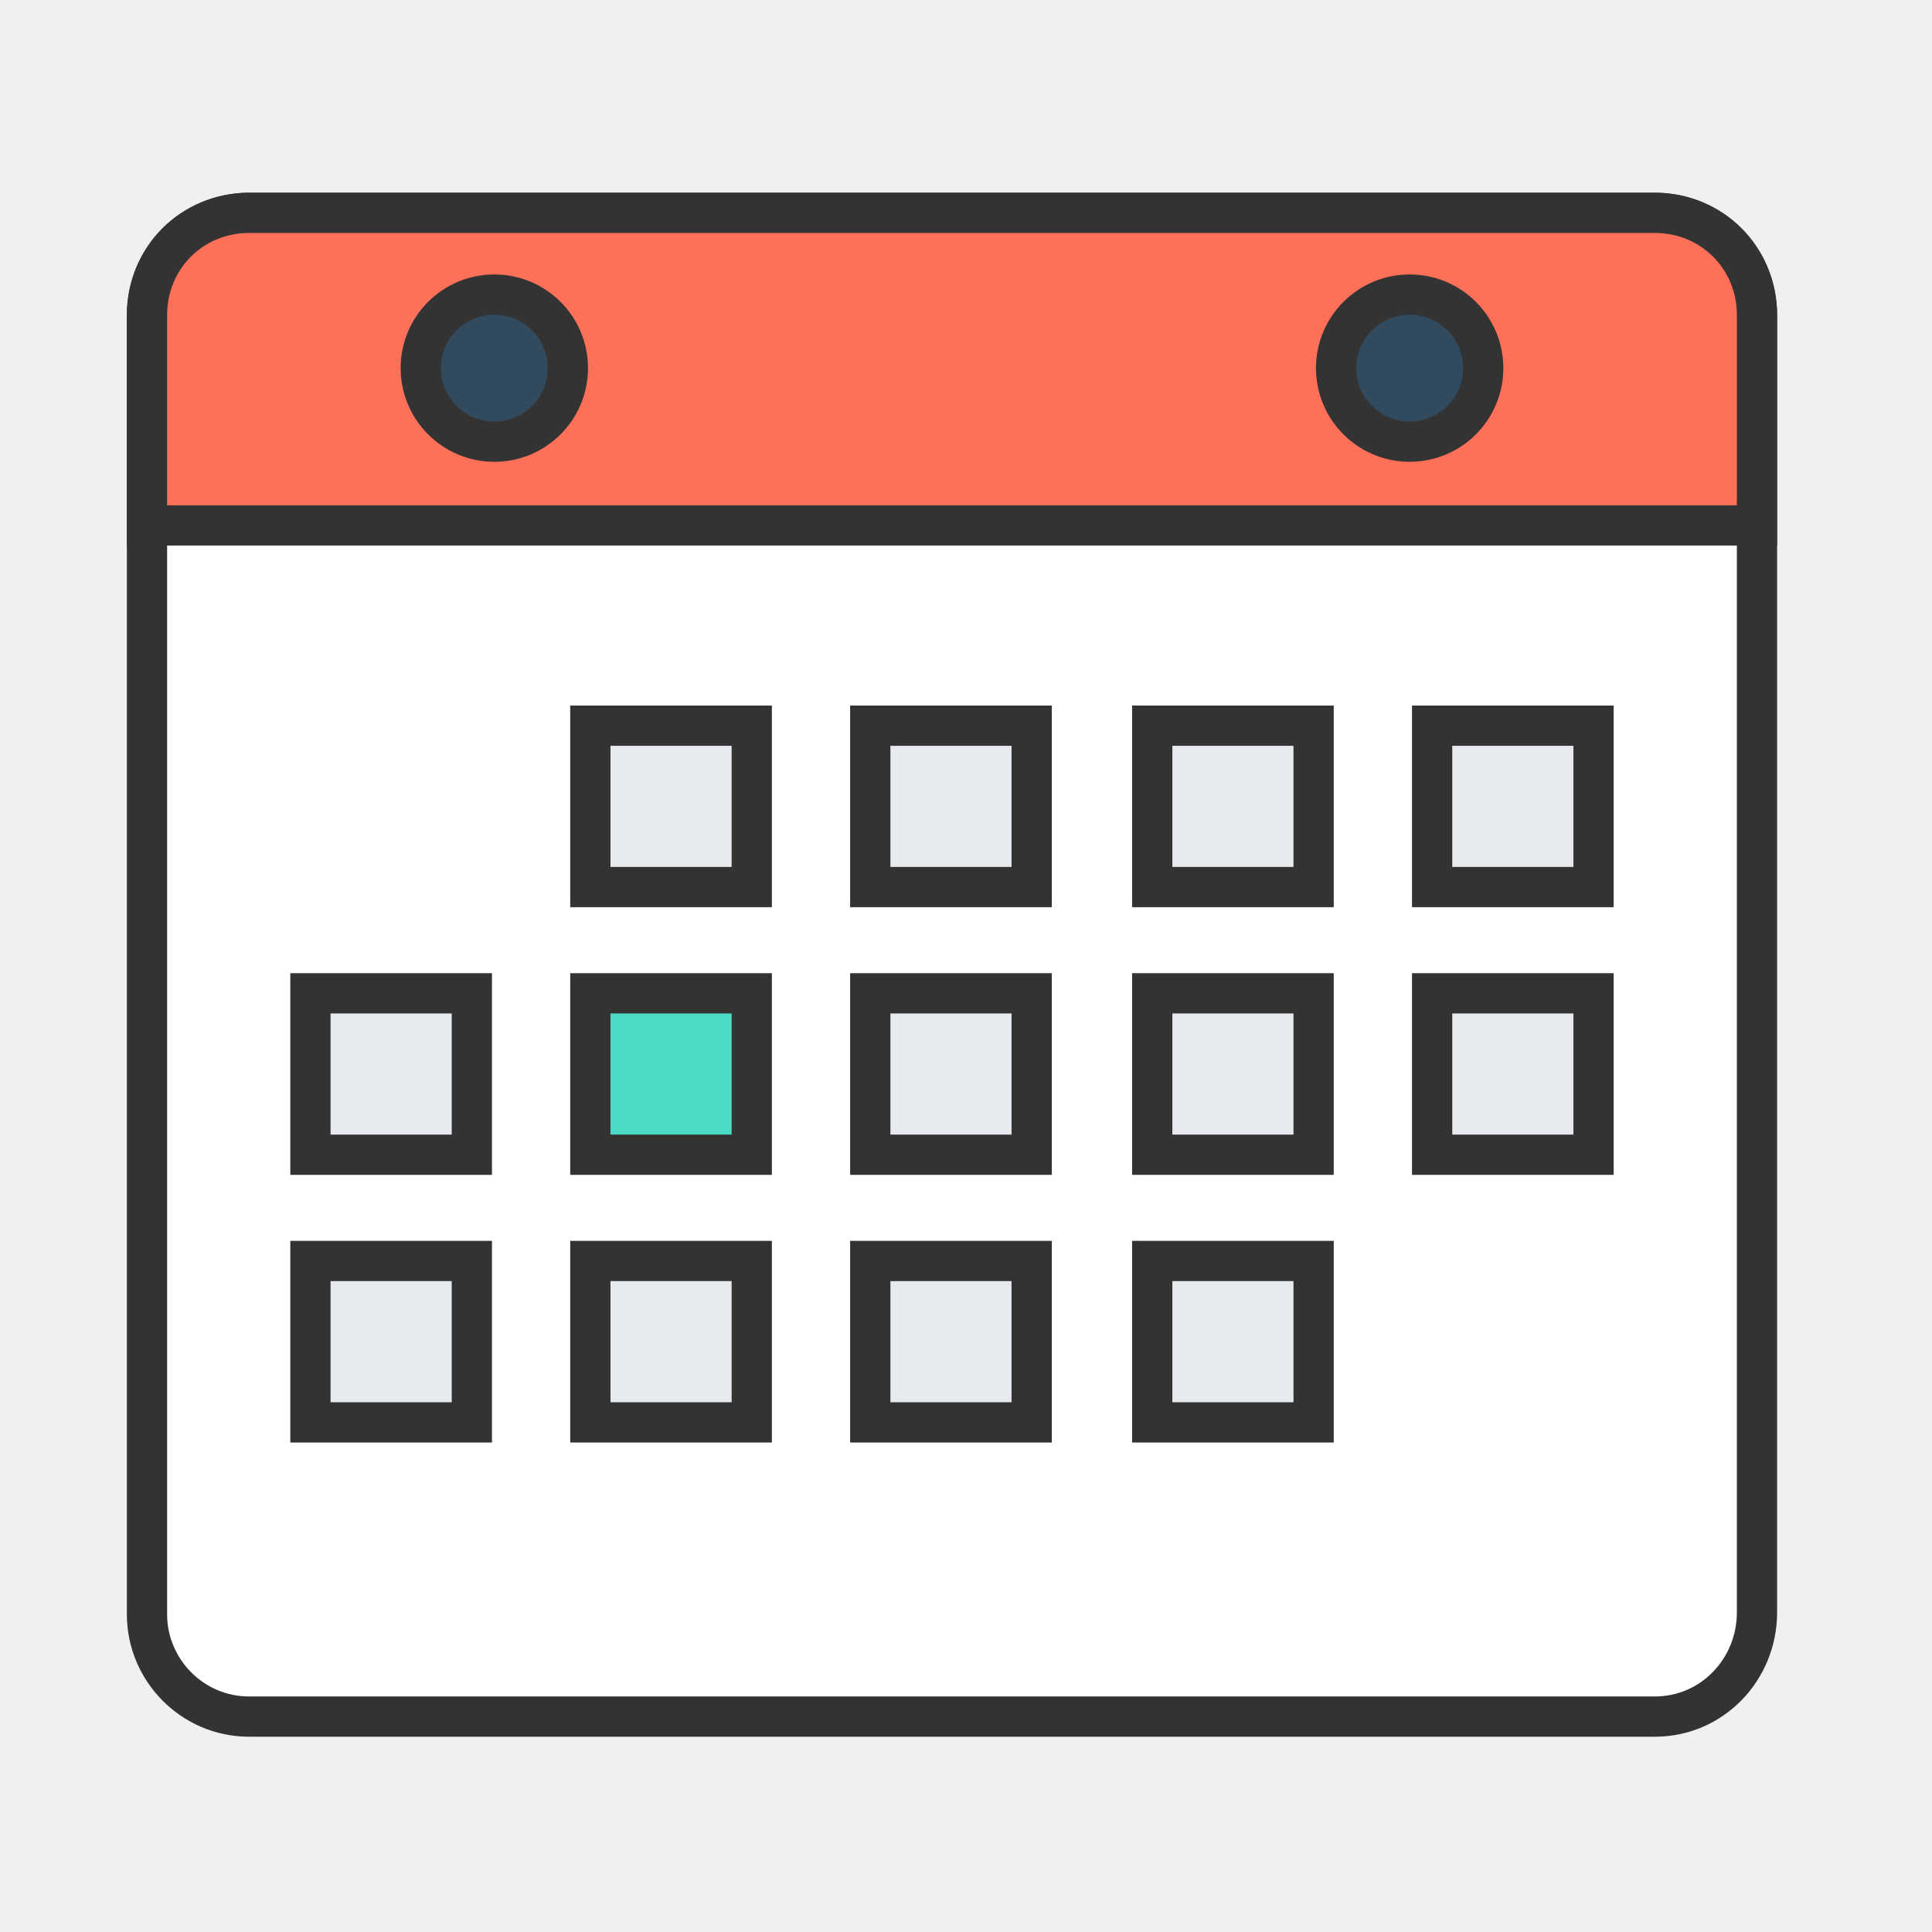
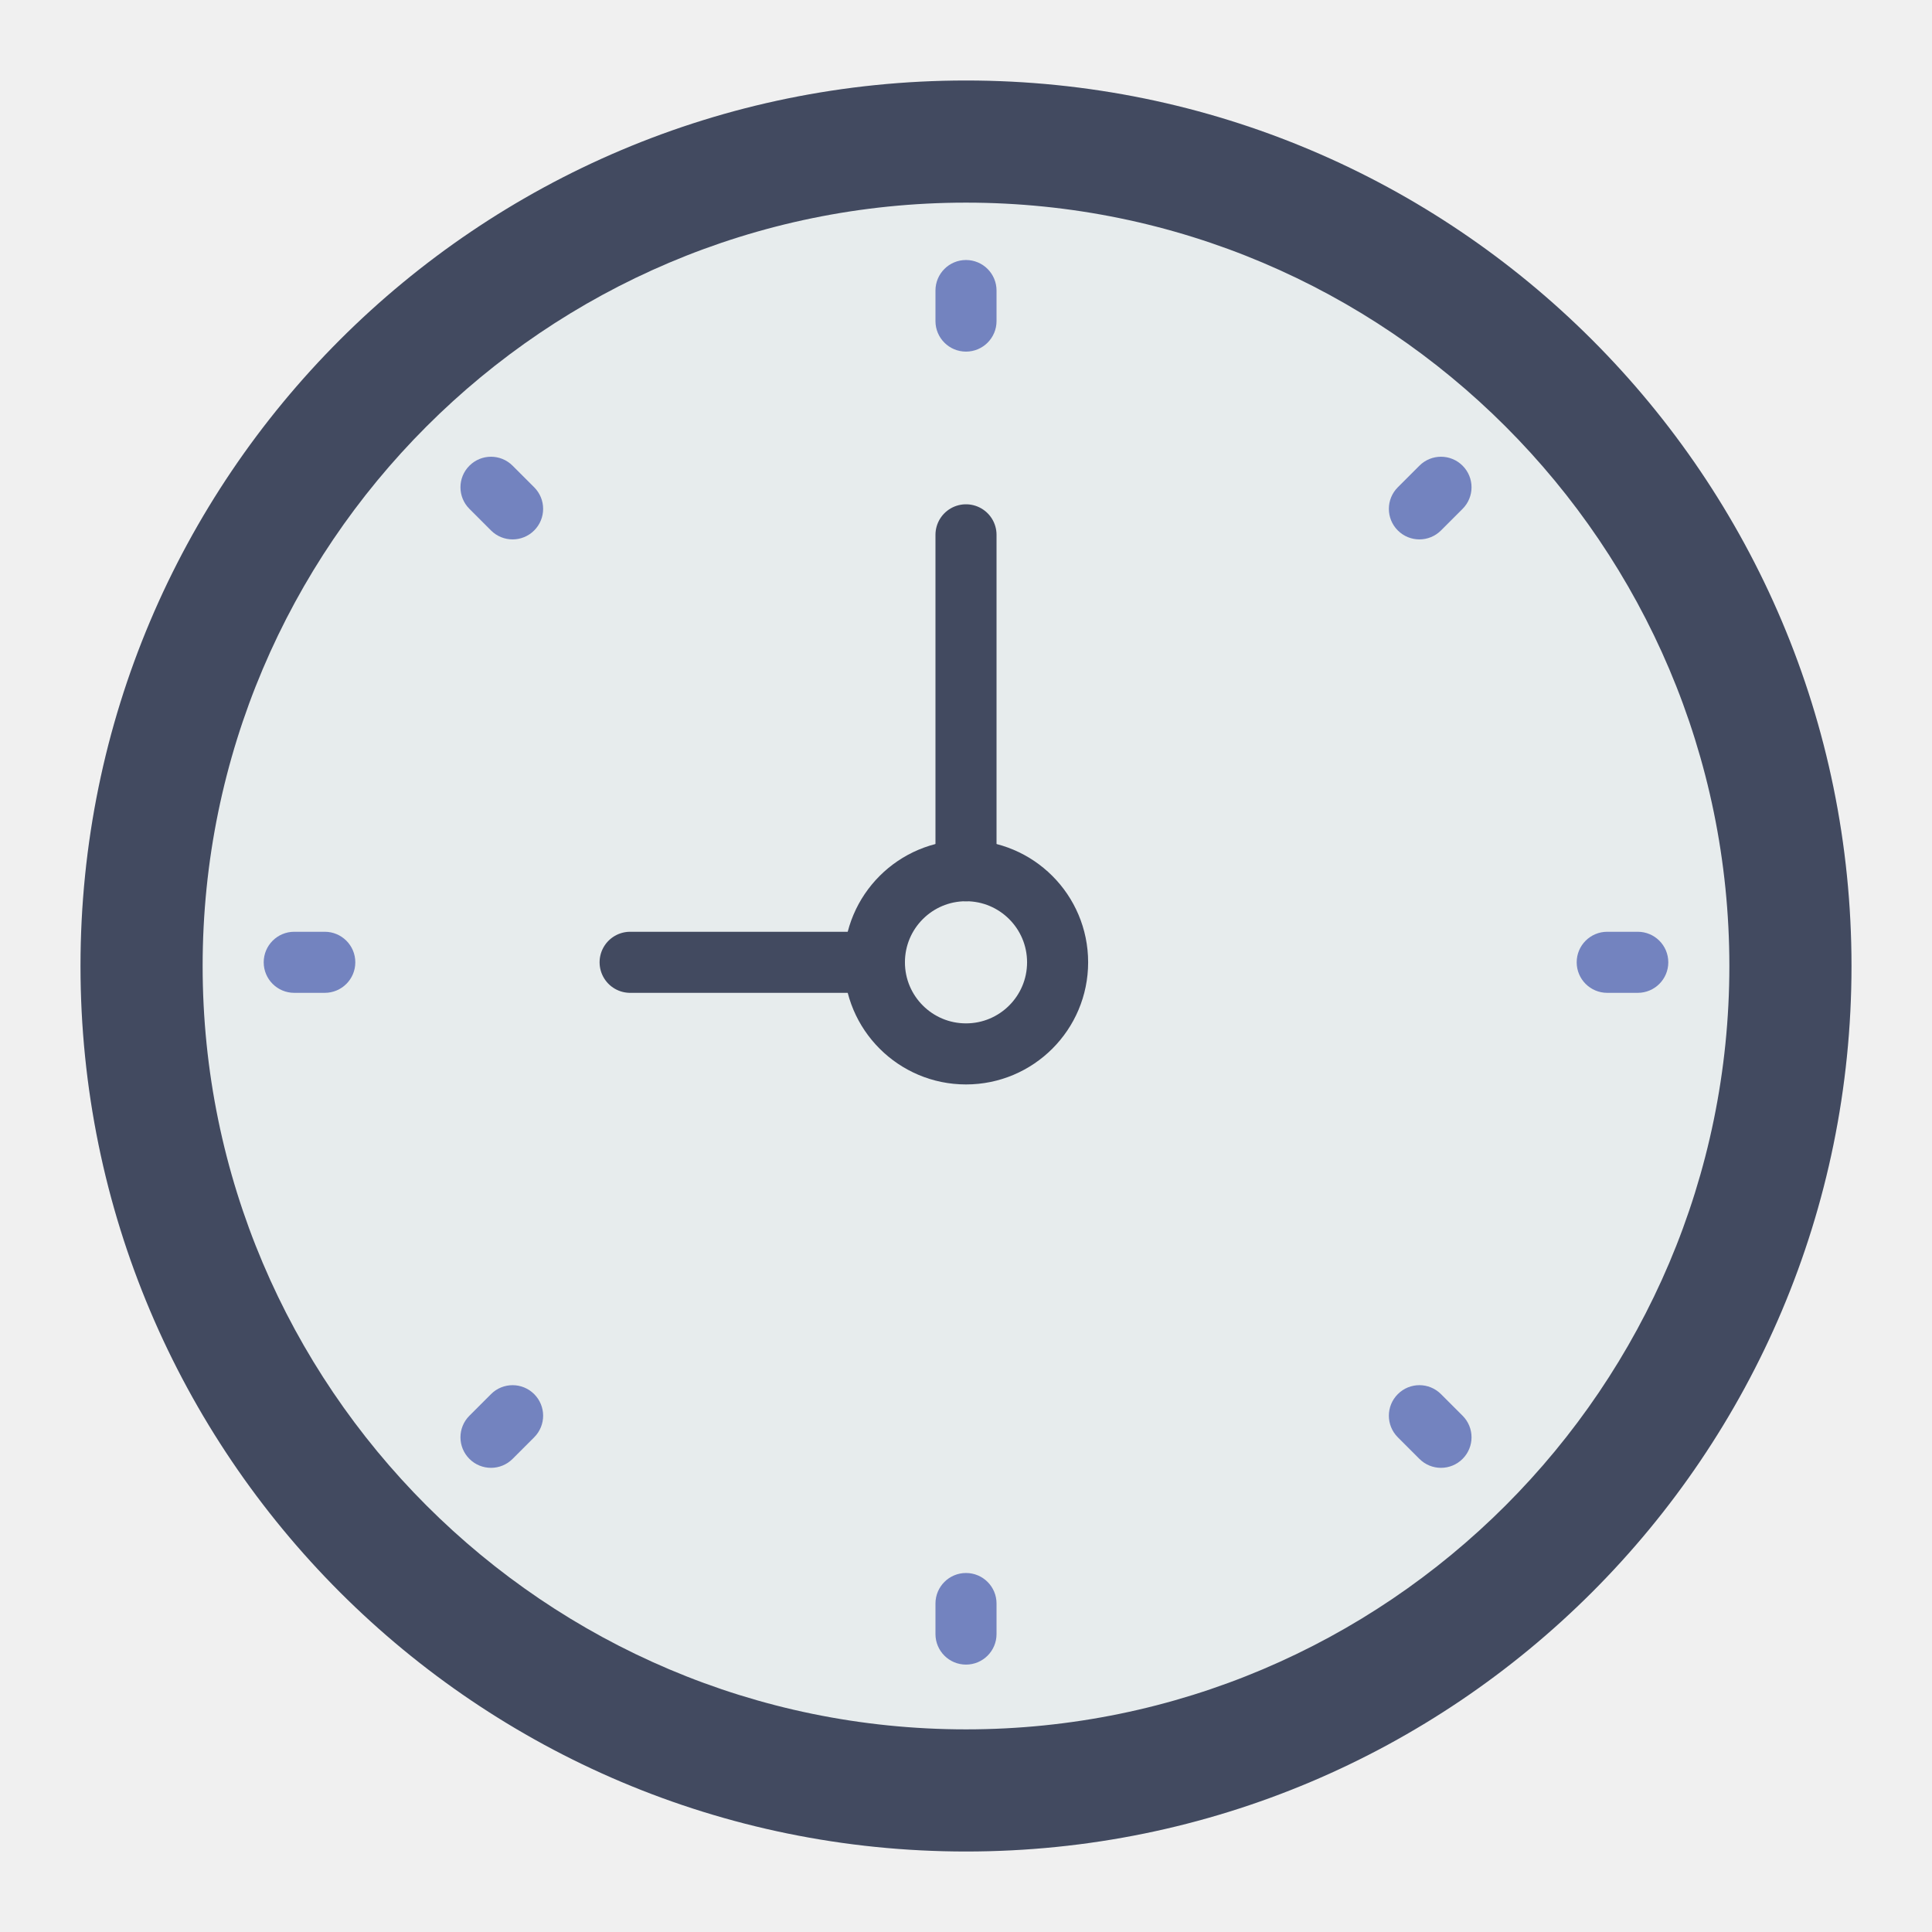
<svg xmlns="http://www.w3.org/2000/svg" version="1.1" id="Capa_1" x="0px" y="0px" viewBox="0 0 24 24" xml:space="preserve" width="24" height="24">
  <defs id="defs63">
	
	
</defs>
-   <g id="g22" transform="matrix(0.05966723,0,0,0.05966723,50.96766,-21.75329)">
+   <g id="g22" transform="matrix(0.05966723,0,0,0.05966723,771.8872,-416.0521)">
    <path style="fill:#ffffff" d="m 28.365,128.531 v 199.16 c 0.022,11.92 9.68,21.578 21.6,21.6 h 261.52 c 11.92,-0.022 21.578,-9.68 21.6,-21.6 v -199.16 z" id="path2" />
    <path style="fill:#eb6b75" d="m 329.285,54.011 0.4,-0.4 -3.04,-2.84 c -4.015,-4.025 -9.475,-6.273 -15.16,-6.24 h -17.08 v 7.6 c -0.048,10.109 -6.17,19.197 -15.52,23.04 -2.938,1.237 -6.093,1.876 -9.28,1.88 -6.472,-0.049 -12.682,-2.567 -17.36,-7.04 -4.848,-4.663 -7.566,-11.114 -7.52,-17.84 v -7.6 h -128 v 7.6 c 0.011,6.609 -2.625,12.948 -7.32,17.6 -4.775,4.658 -11.17,7.282 -17.84,7.32 -3.108,0.021 -6.187,-0.606 -9.04,-1.84 -9.438,-3.77 -15.62,-12.917 -15.6,-23.08 v -7.6 h -16.96 c -11.92,0.022 -21.578,9.68 -21.6,21.6 v 54.2 h 304.68 v -54.2 c 0.012,-4.341 -1.3,-8.583 -3.76,-12.16 z" id="path4" />
    <g id="g10">
      <path style="fill:#fde9cc" d="m 98.326,13.411 c -8.498,-3.557 -18.27,0.449 -21.827,8.947 -0.861,2.056 -1.3,4.264 -1.293,6.493 v 23.36 c 0.014,5.949 3.181,11.444 8.32,14.44 2.497,1.514 5.36,2.317 8.28,2.32 2.916,-0.011 5.78,-0.769 8.32,-2.2 5.341,-2.907 8.646,-8.519 8.6,-14.6 v -23.36 c 0.033,-6.785 -4.094,-12.897 -10.4,-15.4 z" id="path6" />
      <path style="fill:#fde9cc" d="m 275.885,13.411 c -8.489,-3.579 -18.271,0.401 -21.85,8.89 -0.869,2.06 -1.314,4.274 -1.31,6.51 v 23.36 c 0.107,7.461 5.1,13.967 12.28,16 1.451,0.368 2.943,0.556 4.44,0.56 3.767,0.01 7.429,-1.243 10.4,-3.56 4.025,-3.159 6.359,-8.004 6.32,-13.12 v -23.24 c 0.054,-6.755 -4.02,-12.859 -10.28,-15.4 z" id="path8" />
    </g>
    <g id="g16">
      <path style="fill:#f8d6a5" d="m 91.965,16.091 v 48.84 c 7.047,0 12.76,-5.713 12.76,-12.76 v -23.36 c -0.022,-7.016 -5.704,-12.698 -12.72,-12.72" id="path12" />
      <path style="fill:#f8d6a5" d="m 269.486,16.091 v 48.84 c 7.032,-0.022 12.72,-5.728 12.72,-12.76 v -23.36 c -0.022,-7.016 -5.705,-12.698 -12.72,-12.72" id="path14" />
    </g>
    <path style="fill:#eeeeee" d="m 269.326,132.531 v 212.88 h 42.16 c 9.72,0 17.6,-7.88 17.6,-17.6 v 0 -195.28 z" id="path18" />
    <path style="fill:#e6454f" d="m 269.326,116.371 h 59.72 v -50.2 c 0.002,-4.668 -1.855,-9.144 -5.16,-12.44 -3.288,-3.316 -7.77,-5.175 -12.44,-5.16 h -13.04 v 3.6 c -0.017,11.724 -7.111,22.277 -17.96,26.72 -3.506,1.478 -7.276,2.227 -11.08,2.2 z" id="path20" />
  </g>
-   <path id="path26" d="m 70.603,-13.846 h -17.704 v 11.645 c 7.16e-4,0.266 0.103,0.523 0.286,0.716 l 0.021,0.019 c 0.194,0.202 0.462,0.319 0.742,0.322 H 69.553 c 0.279,3.58e-4 0.546,-0.11 0.742,-0.308 0.197,-0.197 0.308,-0.464 0.308,-0.742 z M 56.476,-16.915 c -1.415,0 -1.747,-1.251 -1.747,-1.723 v -0.215 h -0.78 c -0.579,0.003 -1.048,0.471 -1.05,1.05 v 2.993 h 17.702 v -2.995 c 1.2e-4,-0.279 -0.111,-0.546 -0.308,-0.742 -0.197,-0.197 -0.464,-0.308 -0.742,-0.308 h -0.778 v 0.215 c 0,0.477 -0.239,1.726 -1.723,1.726 -1.432,0 -1.723,-1.251 -1.723,-1.726 v -0.215 h -7.155 v 0.215 c 0,0.475 -0.298,1.726 -1.695,1.726 z m 9.809,-2.422 v 0.697 c -5.9e-5,0.415 0.334,0.754 0.749,0.759 0.411,0.013 0.755,-0.309 0.768,-0.72 4.18e-4,-0.013 4.77e-4,-0.026 2.39e-4,-0.039 v -1.394 c 3.58e-4,-0.192 -0.072,-0.377 -0.203,-0.518 l -0.019,-0.019 c -0.293,-0.296 -0.771,-0.298 -1.067,-0.005 -0.002,0.002 -0.003,0.003 -0.005,0.005 -0.143,0.142 -0.224,0.335 -0.224,0.537 z m -10.595,0 v 0.697 c -0.024,0.395 0.276,0.734 0.671,0.758 0.026,0.002 0.052,0.002 0.079,4.77e-4 0.394,0.034 0.741,-0.258 0.775,-0.652 0.003,-0.035 0.003,-0.071 0.001,-0.107 v -1.394 c 3.62e-4,-0.192 -0.072,-0.377 -0.203,-0.518 l -0.019,-0.019 c -0.293,-0.296 -0.771,-0.298 -1.067,-0.005 -0.002,0.002 -0.003,0.003 -0.005,0.005 -0.142,0.142 -0.222,0.336 -0.222,0.537 z m -1.745,-0.477 h 0.78 v -0.215 c 1.19e-4,-0.457 0.182,-0.895 0.506,-1.217 0.669,-0.673 1.757,-0.676 2.43,-0.007 0.002,0.002 0.004,0.004 0.007,0.007 l 0.029,0.031 c 0.308,0.321 0.479,0.749 0.477,1.193 v 0.215 h 7.155 v -0.215 c 1.2e-4,-0.457 0.182,-0.895 0.506,-1.217 0.669,-0.673 1.757,-0.676 2.43,-0.007 0.002,0.002 0.004,0.004 0.007,0.007 l 0.029,0.031 c 0.308,0.321 0.479,0.749 0.477,1.193 v 0.215 h 0.78 c 0.537,-0.002 1.053,0.211 1.432,0.592 0.381,0.379 0.594,0.895 0.592,1.432 v 15.576 c 0.002,0.537 -0.211,1.053 -0.592,1.432 -0.379,0.38 -0.895,0.592 -1.432,0.59 H 53.949 c -0.537,0.002 -1.053,-0.211 -1.432,-0.592 l -0.029,-0.031 C 52.127,-1.177 51.925,-1.676 51.925,-2.196 V -17.805 c 0.003,-1.111 0.903,-2.012 2.014,-2.014 z" style="fill:#56231d;stroke-width:0.06" />
+   <path id="path26" d="m 791.523,-408.144 h -17.704 v 11.645 c 7e-4,0.266 0.103,0.523 0.286,0.716 l 0.022,0.019 c 0.194,0.202 0.462,0.319 0.742,0.322 h 15.604 c 0.279,3.6e-4 0.546,-0.11 0.742,-0.308 0.197,-0.197 0.308,-0.464 0.308,-0.742 z m -14.127,-3.069 c -1.415,0 -1.747,-1.251 -1.747,-1.723 v -0.215 h -0.78 c -0.579,0.003 -1.048,0.471 -1.05,1.05 v 2.993 h 17.702 v -2.995 c 2e-4,-0.279 -0.111,-0.546 -0.308,-0.742 -0.197,-0.197 -0.464,-0.308 -0.742,-0.308 h -0.778 v 0.215 c 0,0.477 -0.239,1.726 -1.723,1.726 -1.432,0 -1.723,-1.251 -1.723,-1.726 v -0.215 h -7.155 v 0.215 c 0,0.475 -0.298,1.726 -1.695,1.726 z m 9.809,-2.422 v 0.697 c 0,0.415 0.334,0.754 0.749,0.759 0.411,0.013 0.755,-0.309 0.768,-0.72 4e-4,-0.013 5e-4,-0.026 3e-4,-0.039 v -1.394 c 3e-4,-0.192 -0.072,-0.377 -0.203,-0.518 l -0.019,-0.019 c -0.293,-0.296 -0.771,-0.298 -1.067,-0.005 0,0.002 0,0.003 -0.01,0.005 -0.143,0.142 -0.224,0.335 -0.224,0.537 z m -10.595,0 v 0.697 c -0.024,0.395 0.276,0.734 0.671,0.758 0.026,0.002 0.052,0.002 0.079,4.8e-4 0.394,0.034 0.741,-0.258 0.775,-0.652 0,-0.035 0,-0.071 0,-0.107 v -1.394 c 3e-4,-0.192 -0.072,-0.377 -0.203,-0.518 l -0.019,-0.019 c -0.293,-0.296 -0.771,-0.298 -1.067,-0.005 0,0.002 0,0.003 -0.01,0.005 -0.142,0.142 -0.222,0.336 -0.222,0.537 z m -1.745,-0.477 h 0.78 v -0.215 c 10e-5,-0.457 0.182,-0.895 0.506,-1.217 0.669,-0.673 1.757,-0.676 2.43,-0.007 0,0.002 0,0.004 0.01,0.007 l 0.029,0.031 c 0.308,0.321 0.479,0.749 0.477,1.193 v 0.215 h 7.155 v -0.215 c 1e-4,-0.457 0.182,-0.895 0.506,-1.217 0.669,-0.673 1.757,-0.676 2.43,-0.007 0,0.002 0,0.004 0.01,0.007 l 0.029,0.031 c 0.308,0.321 0.479,0.749 0.477,1.193 v 0.215 h 0.78 c 0.537,-0.002 1.053,0.211 1.432,0.592 0.381,0.379 0.594,0.895 0.592,1.432 v 15.576 c 0,0.537 -0.211,1.053 -0.592,1.432 -0.379,0.38 -0.895,0.592 -1.432,0.59 h -15.611 c -0.537,0.002 -1.053,-0.211 -1.432,-0.592 l -0.029,-0.031 c -0.361,-0.374 -0.563,-0.874 -0.563,-1.394 v -15.609 c 0,-1.111 0.903,-2.012 2.014,-2.014 z" style="fill:#56231d;stroke-width:0.06" />
  <g id="g30" transform="translate(0,-337.571)">
</g>
  <g id="g32" transform="translate(0,-337.571)">
</g>
  <g id="g34" transform="translate(0,-337.571)">
</g>
  <g id="g36" transform="translate(0,-337.571)">
</g>
  <g id="g38" transform="translate(0,-337.571)">
</g>
  <g id="g40" transform="translate(0,-337.571)">
</g>
  <g id="g42" transform="translate(0,-337.571)">
</g>
  <g id="g44" transform="translate(0,-337.571)">
</g>
  <g id="g46" transform="translate(0,-337.571)">
</g>
  <g id="g48" transform="translate(0,-337.571)">
</g>
  <g id="g50" transform="translate(0,-337.571)">
</g>
  <g id="g52" transform="translate(0,-337.571)">
</g>
  <g id="g54" transform="translate(0,-337.571)">
</g>
  <g id="g56" transform="translate(0,-337.571)">
</g>
  <g id="g58" transform="translate(0,-337.571)">
</g>
-   <g transform="matrix(0.04166667,0,0,0.04166667,168.2529,35.83908)" id="g842">
+   <g transform="matrix(0.04166667,0,0,0.04166667,889.1725,-358.4598)" id="g842">
    <path style="fill:#ffeb99" id="path2-3" d="m 40,472 h 400 c 17.672,0 32,-14.328 32,-32 V 120 H 8 v 320 c 0,17.672 14.328,32 32,32 z M 192,208 c 19.156,-1.242 37.5,7.93 48,24 10.5,-16.07 28.844,-25.242 48,-24 30.93,0 56,25.07 56,56 0,72 -104,120 -104,120 0,0 -104,-48 -104,-120 0,-30.93 25.07,-56 56,-56 z m 0,0" />
    <path style="fill:#ff7956" id="path4-6" d="M 472,72 C 472,54.328 457.672,40 440,40 h -64 v 16 c 0,8.836 -7.164,16 -16,16 -8.836,0 -16,-7.164 -16,-16 V 40 h -88 v 16 c 0,8.836 -7.164,16 -16,16 -8.836,0 -16,-7.164 -16,-16 V 40 h -88 v 16 c 0,8.836 -7.164,16 -16,16 -8.836,0 -16,-7.164 -16,-16 V 40 H 40 C 22.328,40 8,54.328 8,72 v 48 h 464 z m 0,0" />
    <g style="fill:#ffb655" id="g12">
      <path id="path6-7" d="m 240,72 c 8.836,0 16,-7.164 16,-16 V 24 c 0,-8.836 -7.164,-16 -16,-16 -8.836,0 -16,7.164 -16,16 v 32 c 0,8.836 7.164,16 16,16 z m 0,0" />
      <path id="path8-5" d="m 360,72 c 8.836,0 16,-7.164 16,-16 V 24 c 0,-8.836 -7.164,-16 -16,-16 -8.836,0 -16,7.164 -16,16 v 32 c 0,8.836 7.164,16 16,16 z m 0,0" />
      <path id="path10" d="m 120,72 c 8.836,0 16,-7.164 16,-16 V 24 c 0,-8.836 -7.164,-16 -16,-16 -8.836,0 -16,7.164 -16,16 v 32 c 0,8.836 7.164,16 16,16 z m 0,0" />
    </g>
    <path style="fill:#ff6243" id="path14-3" d="m 240,384 c 0,0 104,-48 104,-120 0,-30.93 -25.07,-56 -56,-56 -19.156,-1.242 -37.5,7.93 -48,24 -10.5,-16.07 -28.844,-25.242 -48,-24 -30.93,0 -56,25.07 -56,56 0,72 104,120 104,120 z m 0,0" />
    <path style="fill:#3e3d42" id="path16" d="M 440,32 H 384 V 24 C 384,10.746 373.254,0 360,0 346.746,0 336,10.746 336,24 v 8 H 264 V 24 C 264,10.746 253.254,0 240,0 226.746,0 216,10.746 216,24 v 8 H 144 V 24 C 144,10.746 133.254,0 120,0 106.746,0 96,10.746 96,24 v 8 H 40 C 17.918,32.027 0.027,49.918 0,72 v 368 c 0.027,22.082 17.918,39.973 40,40 h 400 c 22.082,-0.027 39.973,-17.918 40,-40 V 72 C 479.973,49.918 462.082,32.027 440,32 Z m -88,-8 c 0,-4.418 3.582,-8 8,-8 4.418,0 8,3.582 8,8 v 32 c 0,4.418 -3.582,8 -8,8 -4.418,0 -8,-3.582 -8,-8 z m -120,0 c 0,-4.418 3.582,-8 8,-8 4.418,0 8,3.582 8,8 v 32 c 0,4.418 -3.582,8 -8,8 -4.418,0 -8,-3.582 -8,-8 z m -120,0 c 0,-4.418 3.582,-8 8,-8 4.418,0 8,3.582 8,8 v 32 c 0,4.418 -3.582,8 -8,8 -4.418,0 -8,-3.582 -8,-8 z M 40,48 h 56 v 8 c 0,13.254 10.746,24 24,24 13.254,0 24,-10.746 24,-24 v -8 h 72 v 8 c 0,13.254 10.746,24 24,24 13.254,0 24,-10.746 24,-24 v -8 h 72 v 8 c 0,13.254 10.746,24 24,24 13.254,0 24,-10.746 24,-24 v -8 h 56 c 13.254,0 24,10.746 24,24 v 40 H 16 V 72 C 16,58.746 26.746,48 40,48 Z M 440,464 H 40 C 26.746,464 16,453.254 16,440 V 128 h 448 v 312 c 0,13.254 -10.746,24 -24,24 z m 0,0" />
    <path style="fill:#3e3d42" id="path18-5" d="m 288,200 c -17.93,-0.809 -35.363,6 -48,18.742 C 227.363,206 209.93,199.191 192,200 c -35.328,0.039 -63.961,28.672 -64,64 0,76.238 104.207,125.215 108.648,127.266 2.125,0.98 4.578,0.98 6.703,0 C 247.793,389.215 352,340.238 352,264 351.961,228.672 323.328,200.039 288,200 Z M 240,375.078 C 222.641,366.266 144,323.016 144,264 c 0.027,-26.5 21.5,-47.973 48,-48 16.344,-1.215 32.07,6.477 41.145,20.121 1.551,2.262 4.113,3.613 6.855,3.613 2.742,0 5.305,-1.352 6.855,-3.613 C 255.93,222.477 271.656,214.785 288,216 c 26.5,0.027 47.973,21.5 48,48 0,59.016 -78.641,102.266 -96,111.078 z m 0,0" />
  </g>
-   <g id="g909" transform="matrix(0.06345178,0,0,0.06345178,13.07458,12.53837)" style="stroke:#333333;stroke-opacity:1;stroke-width:7.88;stroke-miterlimit:4;stroke-dasharray:none">
-     <path id="path4-3" d="m 117.922,138.464 h -275.2 c -11.2,0 -20,-9.2 -20,-20 v -254.4 c 0,-11.2 9.2,-20 20,-20 h 275.2 c 11.2,0 20,9.2 20,20 v 254 c 0,11.2 -8.8,20.4 -20,20.4 z" style="fill:#ffffff;stroke:#333333;stroke-opacity:1;stroke-width:7.88;stroke-miterlimit:4;stroke-dasharray:none" />
-     <path id="path6-6" d="m 137.922,-94.736 v -41.2 c 0,-11.2 -8.8,-20 -20,-20 h -275.2 c -11.2,0 -20,8.8 -20,20 v 41.2 z" style="fill:#ff7058;stroke:#333333;stroke-opacity:1;stroke-width:7.88;stroke-miterlimit:4;stroke-dasharray:none" />
-     <g id="g18" transform="translate(-273.6782,-262.7356)" style="stroke:#333333;stroke-opacity:1;stroke-width:7.88;stroke-miterlimit:4;stroke-dasharray:none">
-       <rect id="rect8" height="31.6" width="31.6" style="fill:#e6e9ee;stroke:#333333;stroke-opacity:1;stroke-width:7.88;stroke-miterlimit:4;stroke-dasharray:none" y="207.2" x="183.2" />
-       <rect id="rect10" height="31.6" width="31.6" style="fill:#e6e9ee;stroke:#333333;stroke-opacity:1;stroke-width:7.88;stroke-miterlimit:4;stroke-dasharray:none" y="207.2" x="238" />
-       <rect id="rect12" height="31.6" width="31.6" style="fill:#e6e9ee;stroke:#333333;stroke-opacity:1;stroke-width:7.88;stroke-miterlimit:4;stroke-dasharray:none" y="207.2" x="293.2" />
-       <rect id="rect14" height="31.6" width="31.6" style="fill:#e6e9ee;stroke:#333333;stroke-opacity:1;stroke-width:7.88;stroke-miterlimit:4;stroke-dasharray:none" y="207.2" x="348" />
-       <rect id="rect16" height="31.6" width="31.6" style="fill:#e6e9ee;stroke:#333333;stroke-opacity:1;stroke-width:7.88;stroke-miterlimit:4;stroke-dasharray:none" y="259.6" x="128.4" />
-     </g>
-     <rect id="rect20" height="31.6" width="31.6" style="fill:#4cdbc4;stroke:#333333;stroke-opacity:1;stroke-width:7.88;stroke-miterlimit:4;stroke-dasharray:none" y="-3.136" x="-90.478" />
-     <rect x="-35.678" y="-3.136" style="fill:#e6e9ee;stroke:#333333;stroke-opacity:1;stroke-width:7.88;stroke-miterlimit:4;stroke-dasharray:none" width="31.6" height="31.6" id="rect22" />
-     <rect x="19.522" y="-3.136" style="fill:#e6e9ee;stroke:#333333;stroke-opacity:1;stroke-width:7.88;stroke-miterlimit:4;stroke-dasharray:none" width="31.6" height="31.6" id="rect24" />
-     <rect x="74.322" y="-3.136" style="fill:#e6e9ee;stroke:#333333;stroke-opacity:1;stroke-width:7.88;stroke-miterlimit:4;stroke-dasharray:none" width="31.6" height="31.6" id="rect26" />
-     <rect x="-145.278" y="49.264" style="fill:#e6e9ee;stroke:#333333;stroke-opacity:1;stroke-width:7.88;stroke-miterlimit:4;stroke-dasharray:none" width="31.6" height="31.6" id="rect28" />
-     <rect x="-90.478" y="49.264" style="fill:#e6e9ee;stroke:#333333;stroke-opacity:1;stroke-width:7.88;stroke-miterlimit:4;stroke-dasharray:none" width="31.6" height="31.6" id="rect30" />
-     <rect x="-35.678" y="49.264" style="fill:#e6e9ee;stroke:#333333;stroke-opacity:1;stroke-width:7.88;stroke-miterlimit:4;stroke-dasharray:none" width="31.6" height="31.6" id="rect32" />
-     <rect x="19.522" y="49.264" style="fill:#e6e9ee;stroke:#333333;stroke-opacity:1;stroke-width:7.88;stroke-miterlimit:4;stroke-dasharray:none" width="31.6" height="31.6" id="rect34" />
-     <g id="g42-7" transform="translate(-273.6782,-262.7356)" style="stroke:#333333;stroke-opacity:1;stroke-width:7.88;stroke-miterlimit:4;stroke-dasharray:none">
-       <circle id="circle38" r="14.4" cy="137.2" cx="343.6" style="fill:#324a5e;stroke:#333333;stroke-opacity:1;stroke-width:7.88;stroke-miterlimit:4;stroke-dasharray:none" />
-       <circle id="circle40" r="14.4" cy="137.2" cx="164.4" style="fill:#324a5e;stroke:#333333;stroke-opacity:1;stroke-width:7.88;stroke-miterlimit:4;stroke-dasharray:none" />
-     </g>
+   <g id="g909" transform="matrix(0.06345178,0,0,0.06345178,733.9942,-381.7605)" style="stroke:#333333;stroke-width:7.88;stroke-miterlimit:4;stroke-dasharray:none;stroke-opacity:1">
+     <path id="path4-3" d="m 117.922,138.464 h -275.2 c -11.2,0 -20,-9.2 -20,-20 v -254.4 c 0,-11.2 9.2,-20 20,-20 h 275.2 c 11.2,0 20,9.2 20,20 v 254 c 0,11.2 -8.8,20.4 -20,20.4 z" style="fill:#ffffff;stroke:#333333;stroke-width:7.88;stroke-miterlimit:4;stroke-dasharray:none;stroke-opacity:1" />
+     <path id="path6-6" d="m 137.922,-94.736 v -41.2 c 0,-11.2 -8.8,-20 -20,-20 h -275.2 c -11.2,0 -20,8.8 -20,20 v 41.2 z" style="fill:#ff7058;stroke:#333333;stroke-width:7.88;stroke-miterlimit:4;stroke-dasharray:none;stroke-opacity:1" />
+     <g id="g18" transform="translate(-273.6782,-262.7356)" style="stroke:#333333;stroke-width:7.88;stroke-miterlimit:4;stroke-dasharray:none;stroke-opacity:1">
+       <rect id="rect8" height="31.6" width="31.6" style="fill:#e6e9ee;stroke:#333333;stroke-width:7.88;stroke-miterlimit:4;stroke-dasharray:none;stroke-opacity:1" y="207.2" x="183.2" />
+       <rect id="rect10" height="31.6" width="31.6" style="fill:#e6e9ee;stroke:#333333;stroke-width:7.88;stroke-miterlimit:4;stroke-dasharray:none;stroke-opacity:1" y="207.2" x="238" />
+       <rect id="rect12" height="31.6" width="31.6" style="fill:#e6e9ee;stroke:#333333;stroke-width:7.88;stroke-miterlimit:4;stroke-dasharray:none;stroke-opacity:1" y="207.2" x="293.2" />
+       <rect id="rect14" height="31.6" width="31.6" style="fill:#e6e9ee;stroke:#333333;stroke-width:7.88;stroke-miterlimit:4;stroke-dasharray:none;stroke-opacity:1" y="207.2" x="348" />
+       <rect id="rect16" height="31.6" width="31.6" style="fill:#e6e9ee;stroke:#333333;stroke-width:7.88;stroke-miterlimit:4;stroke-dasharray:none;stroke-opacity:1" y="259.6" x="128.4" />
+     </g>
+     <rect id="rect20" height="31.6" width="31.6" style="fill:#4cdbc4;stroke:#333333;stroke-width:7.88;stroke-miterlimit:4;stroke-dasharray:none;stroke-opacity:1" y="-3.136" x="-90.478" />
+     <rect x="-35.678" y="-3.136" style="fill:#e6e9ee;stroke:#333333;stroke-width:7.88;stroke-miterlimit:4;stroke-dasharray:none;stroke-opacity:1" width="31.6" height="31.6" id="rect22" />
+     <rect x="19.522" y="-3.136" style="fill:#e6e9ee;stroke:#333333;stroke-width:7.88;stroke-miterlimit:4;stroke-dasharray:none;stroke-opacity:1" width="31.6" height="31.6" id="rect24" />
+     <rect x="74.322" y="-3.136" style="fill:#e6e9ee;stroke:#333333;stroke-width:7.88;stroke-miterlimit:4;stroke-dasharray:none;stroke-opacity:1" width="31.6" height="31.6" id="rect26" />
+     <rect x="-145.278" y="49.264" style="fill:#e6e9ee;stroke:#333333;stroke-width:7.88;stroke-miterlimit:4;stroke-dasharray:none;stroke-opacity:1" width="31.6" height="31.6" id="rect28" />
+     <rect x="-90.478" y="49.264" style="fill:#e6e9ee;stroke:#333333;stroke-width:7.88;stroke-miterlimit:4;stroke-dasharray:none;stroke-opacity:1" width="31.6" height="31.6" id="rect30" />
+     <rect x="-35.678" y="49.264" style="fill:#e6e9ee;stroke:#333333;stroke-width:7.88;stroke-miterlimit:4;stroke-dasharray:none;stroke-opacity:1" width="31.6" height="31.6" id="rect32" />
+     <rect x="19.522" y="49.264" style="fill:#e6e9ee;stroke:#333333;stroke-width:7.88;stroke-miterlimit:4;stroke-dasharray:none;stroke-opacity:1" width="31.6" height="31.6" id="rect34" />
+     <g id="g42-7" transform="translate(-273.6782,-262.7356)" style="stroke:#333333;stroke-width:7.88;stroke-miterlimit:4;stroke-dasharray:none;stroke-opacity:1">
+       <circle id="circle38" r="14.4" cy="137.2" cx="343.6" style="fill:#324a5e;stroke:#333333;stroke-width:7.88;stroke-miterlimit:4;stroke-dasharray:none;stroke-opacity:1" />
+       <circle id="circle40" r="14.4" cy="137.2" cx="164.4" style="fill:#324a5e;stroke:#333333;stroke-width:7.88;stroke-miterlimit:4;stroke-dasharray:none;stroke-opacity:1" />
+     </g>
+   </g>
+   <g id="g1067" transform="matrix(0.04296875,0,0,0.04296875,71.48748,33.85972)">
+     <g id="g965">
+       <g id="g873">
+         <path id="path871" d="m 0,134 v 328 c 0,22.055 17.945,40 40,40 h 432 c 22.055,0 40,-17.945 40,-40 V 134 Z" style="fill:#d8dce1" />
+       </g>
+       <g id="g877">
+         <path id="path875" d="M 472,22 H 40 C 17.945,22 0,39.945 0,62 v 72 H 512 V 62 C 512,39.945 494.054,22 472,22 Z M 64,102 C 50.745,102 40,91.255 40,78 40,64.745 50.745,54 64,54 c 13.255,0 24,10.745 24,24 0,13.255 -10.745,24 -24,24 z m 384,0 c -13.255,0 -24,-10.745 -24,-24 0,-13.255 10.745,-24 24,-24 13.255,0 24,10.745 24,24 0,13.255 -10.745,24 -24,24 z" style="fill:#ff4f19" />
+       </g>
+       <g id="g939">
+         <g id="g881">
+           <path id="path879" d="m 256,206 c -17.648,0 -32,14.352 -32,32 0,17.648 14.352,32 32,32 17.648,0 32,-14.352 32,-32 0,-17.648 -14.352,-32 -32,-32 z" style="fill:#ffffff" />
+         </g>
+         <g id="g885">
+           <path id="path883" d="m 176,206 c -17.648,0 -32,14.352 -32,32 0,17.648 14.352,32 32,32 17.648,0 32,-14.352 32,-32 0,-17.648 -14.352,-32 -32,-32 z" style="fill:#ffffff" />
+         </g>
+         <g id="g889">
+           <path id="path887" d="m 96,206 c -17.648,0 -32,14.352 -32,32 0,17.648 14.352,32 32,32 17.648,0 32,-14.352 32,-32 0,-17.648 -14.352,-32 -32,-32 z" style="fill:#ffffff" />
+         </g>
+         <g id="g893">
+           <path id="path891" d="m 336,206 c -17.648,0 -32,14.352 -32,32 0,17.648 14.352,32 32,32 17.648,0 32,-14.352 32,-32 0,-17.648 -14.352,-32 -32,-32 z" style="fill:#ffffff" />
+         </g>
+         <g id="g897">
+           <path id="path895" d="m 416,270 c 17.648,0 32,-14.352 32,-32 0,-17.648 -14.352,-32 -32,-32 -17.648,0 -32,14.352 -32,32 0,17.648 14.351,32 32,32 z" style="fill:#ffffff" />
+         </g>
+         <g id="g901">
+           <path id="path899" d="m 256,286 c -17.648,0 -32,14.352 -32,32 0,17.648 14.352,32 32,32 17.648,0 32,-14.352 32,-32 0,-17.648 -14.352,-32 -32,-32 z" style="fill:#ffffff" />
+         </g>
+         <g id="g905">
+           <path id="path903" d="m 176,286 c -17.648,0 -32,14.352 -32,32 0,17.648 14.352,32 32,32 17.648,0 32,-14.352 32,-32 0,-17.648 -14.352,-32 -32,-32 z" style="fill:#ffffff" />
+         </g>
+         <g id="g909-6">
+           <path id="path907" d="m 96,286 c -17.648,0 -32,14.352 -32,32 0,17.648 14.352,32 32,32 17.648,0 32,-14.352 32,-32 0,-17.648 -14.352,-32 -32,-32 z" style="fill:#ffffff" />
+         </g>
+         <g id="g913">
+           <path id="path911" d="m 336,286 c -17.648,0 -32,14.352 -32,32 0,17.648 14.352,32 32,32 17.648,0 32,-14.352 32,-32 0,-17.648 -14.352,-32 -32,-32 z" style="fill:#ffffff" />
+         </g>
+         <g id="g917">
+           <path id="path915" d="m 416,286 c -17.648,0 -32,14.352 -32,32 0,17.648 14.352,32 32,32 17.648,0 32,-14.352 32,-32 0,-17.648 -14.352,-32 -32,-32 z" style="fill:#ffffff" />
+         </g>
+         <g id="g921">
+           <path id="path919" d="m 256,366 c -17.648,0 -32,14.352 -32,32 0,17.648 14.352,32 32,32 17.648,0 32,-14.352 32,-32 0,-17.649 -14.352,-32 -32,-32 z" style="fill:#ffffff" />
+         </g>
+         <g id="g925">
+           <path id="path923" d="m 176,366 c -17.648,0 -32,14.352 -32,32 0,17.648 14.352,32 32,32 17.648,0 32,-14.352 32,-32 0,-17.649 -14.352,-32 -32,-32 z" style="fill:#ffffff" />
+         </g>
+         <g id="g929">
+           <path id="path927" d="m 96,366 c -17.648,0 -32,14.352 -32,32 0,17.648 14.352,32 32,32 17.648,0 32,-14.352 32,-32 0,-17.649 -14.352,-32 -32,-32 z" style="fill:#ffffff" />
+         </g>
+         <g id="g933">
+           <path id="path931" d="m 336,366 c -17.648,0 -32,14.352 -32,32 0,17.648 14.352,32 32,32 17.648,0 32,-14.352 32,-32 0,-17.649 -14.352,-32 -32,-32 z" style="fill:#ffffff" />
+         </g>
+         <g id="g937">
+           <path id="path935" d="m 416,366 c -17.648,0 -32,14.352 -32,32 0,17.648 14.352,32 32,32 17.648,0 32,-14.352 32,-32 0,-17.649 -14.352,-32 -32,-32 z" style="fill:#ffffff" />
+         </g>
+       </g>
+       <g id="g945">
+         <g id="g943">
+           <path id="path941" d="M 64,90 C 57.375,90 52,84.629 52,78 V 22 c 0,-6.629 5.375,-12 12,-12 6.625,0 12,5.371 12,12 v 56 c 0,6.629 -5.375,12 -12,12 z" style="fill:#5c546a" />
+         </g>
+       </g>
+       <g id="g951">
+         <g id="g949">
+           <path id="path947" d="m 448,90 c -6.625,0 -12,-5.371 -12,-12 V 22 c 0,-6.629 5.375,-12 12,-12 6.625,0 12,5.371 12,12 v 56 c 0,6.629 -5.375,12 -12,12 z" style="fill:#5c546a" />
+         </g>
+       </g>
+       <g id="g955">
+         <circle id="circle953" r="32" cy="238" cx="96" style="fill:#ffd200" />
+       </g>
+       <g id="g959">
+         <circle id="circle957" r="32" cy="398" cx="256" style="fill:#ff9600" />
+       </g>
+       <g id="g963">
+         <circle id="circle961" r="32" cy="318" cx="336" style="fill:#ff4f19" />
+       </g>
+     </g>
+     <g id="g967">
+ </g>
+     <g id="g969">
+ </g>
+     <g id="g971">
+ </g>
+     <g id="g973">
+ </g>
+     <g id="g975">
+ </g>
+     <g id="g977">
+ </g>
+     <g id="g979">
+ </g>
+     <g id="g981">
+ </g>
+     <g id="g983">
+ </g>
+     <g id="g985">
+ </g>
+     <g id="g987">
+ </g>
+     <g id="g989">
+ </g>
+     <g id="g991">
+ </g>
+     <g id="g993">
+ </g>
+     <g id="g995">
+ </g>
+   </g>
+   <g id="g1163" transform="matrix(0.3793103,0,0,0.3793103,1,1)">
+     <circle id="circle1069" r="29" cy="29" cx="29" style="fill:#e7eced" />
+     <path id="path1071" d="M 29,4 C 42.785,4 54,15.215 54,29 54,42.785 42.785,54 29,54 15.215,54 4,42.785 4,29 4,15.215 15.215,4 29,4 M 29,0 C 12.984,0 0,12.984 0,29 0,45.016 12.984,58 29,58 45.016,58 58,45.016 58,29 58,12.984 45.016,0 29,0 Z" style="fill:#424a60" />
+     <g id="g1089">
+       <path id="path1073" d="m 29,5.879 c -0.552,0 -1,0.447 -1,1 v 1 c 0,0.553 0.448,1 1,1 0.552,0 1,-0.447 1,-1 v -1 c 0,-0.553 -0.448,-1 -1,-1 z" style="fill:#7383bf" />
+       <path id="path1075" d="m 29,48.879 c -0.552,0 -1,0.447 -1,1 v 1 c 0,0.553 0.448,1 1,1 0.552,0 1,-0.447 1,-1 v -1 c 0,-0.553 -0.448,-1 -1,-1 z" style="fill:#7383bf" />
+       <path id="path1077" d="m 51,27.879 h -1 c -0.552,0 -1,0.447 -1,1 0,0.553 0.448,1 1,1 h 1 c 0.552,0 1,-0.447 1,-1 0,-0.553 -0.448,-1 -1,-1 z" style="fill:#7383bf" />
+       <path id="path1079" d="M 8,27.879 H 7 c -0.552,0 -1,0.447 -1,1 0,0.553 0.448,1 1,1 h 1 c 0.552,0 1,-0.447 1,-1 0,-0.553 -0.448,-1 -1,-1 z" style="fill:#7383bf" />
+       <path id="path1081" d="m 43.849,12.615 -0.707,0.707 c -0.391,0.391 -0.391,1.023 0,1.414 0.195,0.195 0.451,0.293 0.707,0.293 0.256,0 0.512,-0.098 0.707,-0.293 l 0.707,-0.707 c 0.391,-0.391 0.391,-1.023 0,-1.414 -0.391,-0.391 -1.023,-0.391 -1.414,0 z" style="fill:#7383bf" />
+       <path id="path1083" d="m 13.444,43.021 -0.707,0.707 c -0.391,0.391 -0.391,1.023 0,1.414 0.195,0.195 0.451,0.293 0.707,0.293 0.256,0 0.512,-0.098 0.707,-0.293 l 0.707,-0.707 c 0.391,-0.391 0.391,-1.023 0,-1.414 -0.391,-0.391 -1.024,-0.39 -1.414,0 z" style="fill:#7383bf" />
+       <path id="path1085" d="m 44.556,43.021 c -0.391,-0.391 -1.023,-0.391 -1.414,0 -0.391,0.391 -0.391,1.023 0,1.414 l 0.707,0.707 c 0.195,0.195 0.451,0.293 0.707,0.293 0.256,0 0.512,-0.098 0.707,-0.293 0.391,-0.391 0.391,-1.023 0,-1.414 z" style="fill:#7383bf" />
+       <path id="path1087" d="m 14.151,12.615 c -0.391,-0.391 -1.023,-0.391 -1.414,0 -0.391,0.391 -0.391,1.023 0,1.414 l 0.707,0.707 c 0.195,0.195 0.451,0.293 0.707,0.293 0.256,0 0.512,-0.098 0.707,-0.293 0.391,-0.391 0.391,-1.023 0,-1.414 z" style="fill:#7383bf" />
+     </g>
+     <line id="line1091" y2="28.879" x2="18" y1="28.879" x1="26" style="fill:none;stroke:#424a60;stroke-width:2;stroke-linecap:round;stroke-linejoin:round;stroke-miterlimit:10" />
+     <line id="line1093" y2="14.879" x2="29" y1="25.879" x1="29" style="fill:none;stroke:#424a60;stroke-width:2;stroke-linecap:round;stroke-linejoin:round;stroke-miterlimit:10" />
+     <circle id="circle1095" r="3" cy="28.879" cx="29" style="fill:none;stroke:#424a60;stroke-width:2;stroke-linecap:round;stroke-linejoin:round;stroke-miterlimit:10" />
+     <g id="g1097">
+ </g>
+     <g id="g1099">
+ </g>
+     <g id="g1101">
+ </g>
+     <g id="g1103">
+ </g>
+     <g id="g1105">
+ </g>
+     <g id="g1107">
+ </g>
+     <g id="g1109">
+ </g>
+     <g id="g1111">
+ </g>
+     <g id="g1113">
+ </g>
+     <g id="g1115">
+ </g>
+     <g id="g1117">
+ </g>
+     <g id="g1119">
+ </g>
+     <g id="g1121">
+ </g>
+     <g id="g1123">
+ </g>
+     <g id="g1125">
+ </g>
  </g>
</svg>
